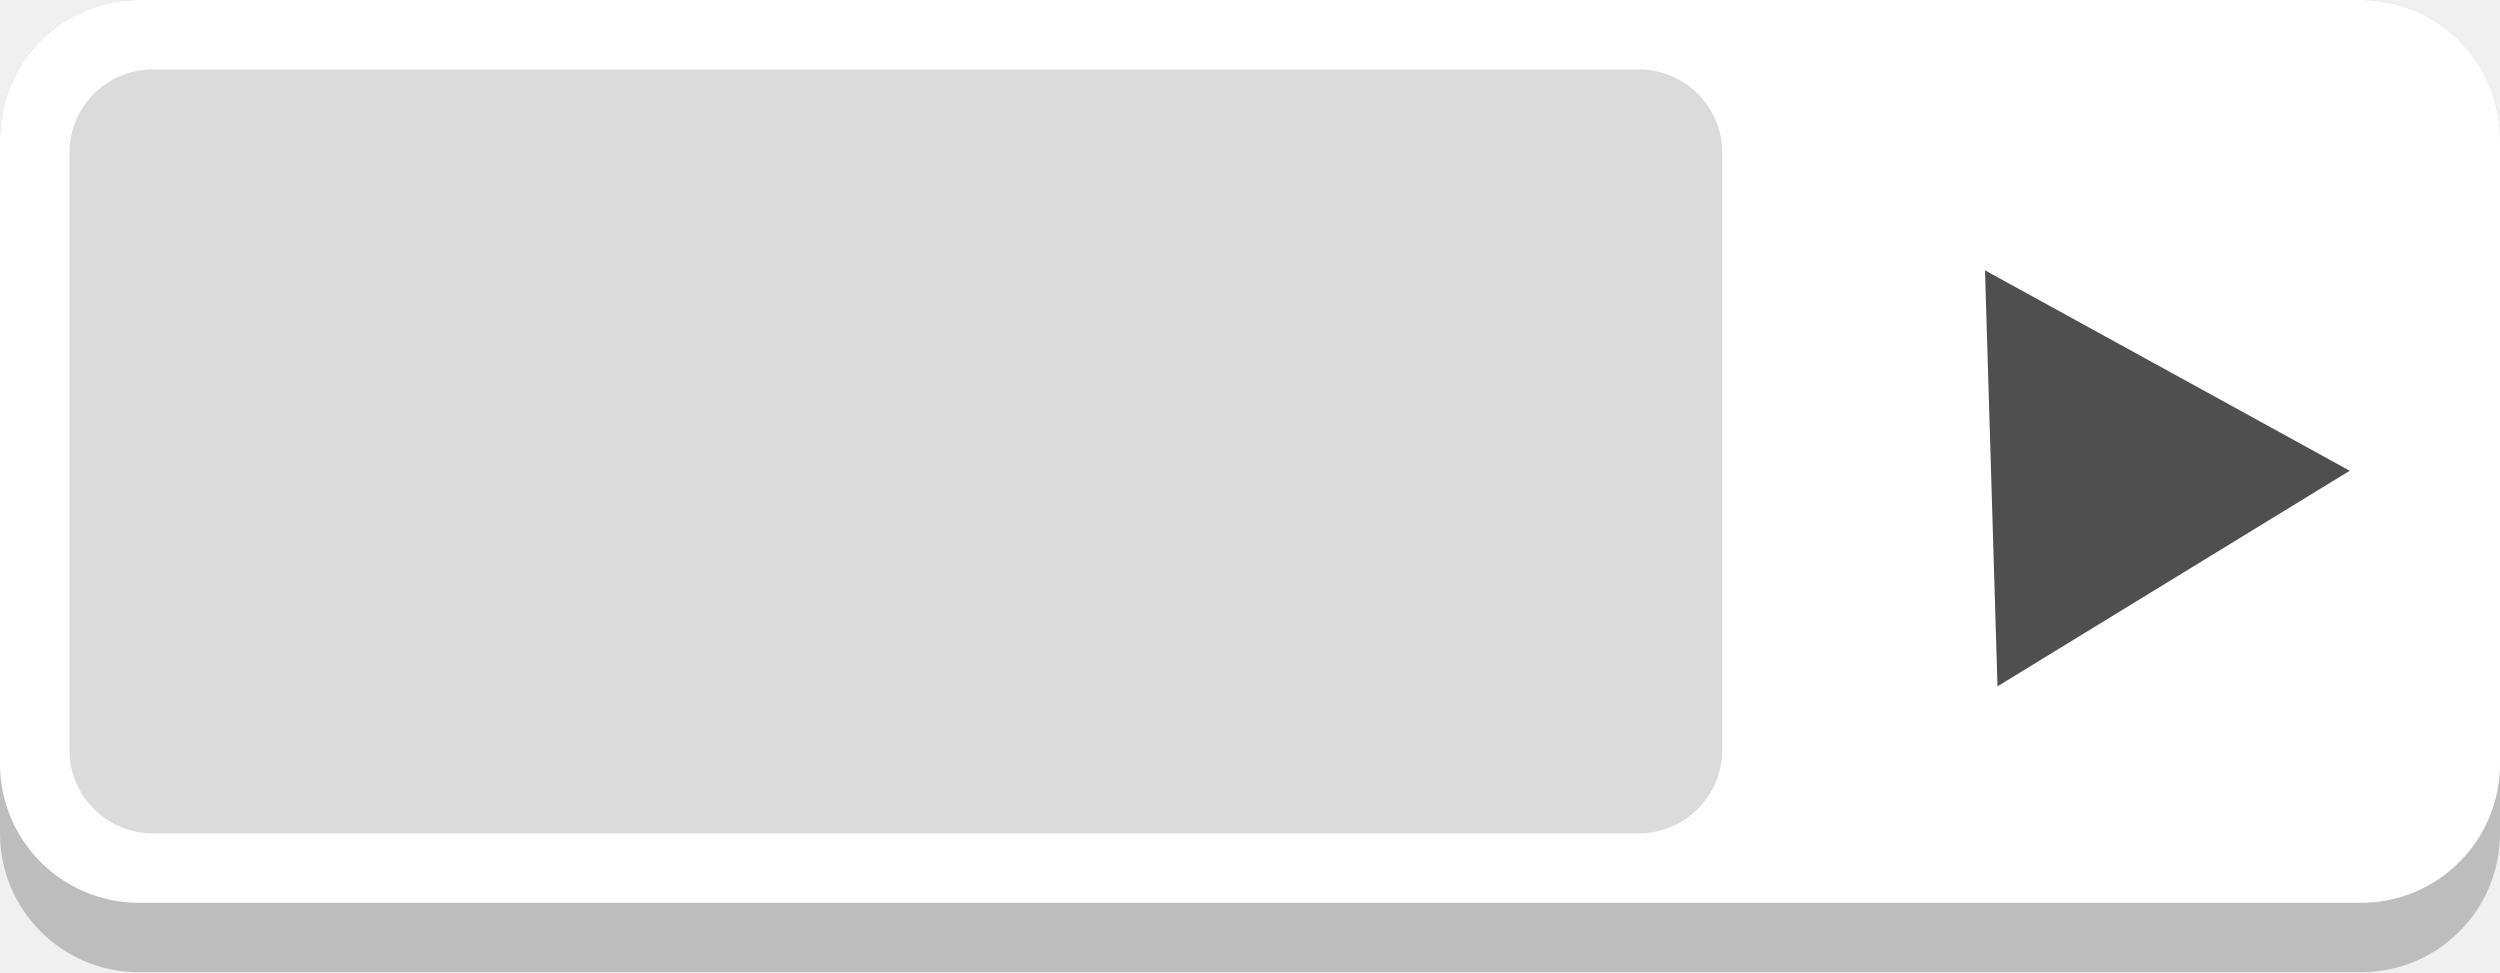
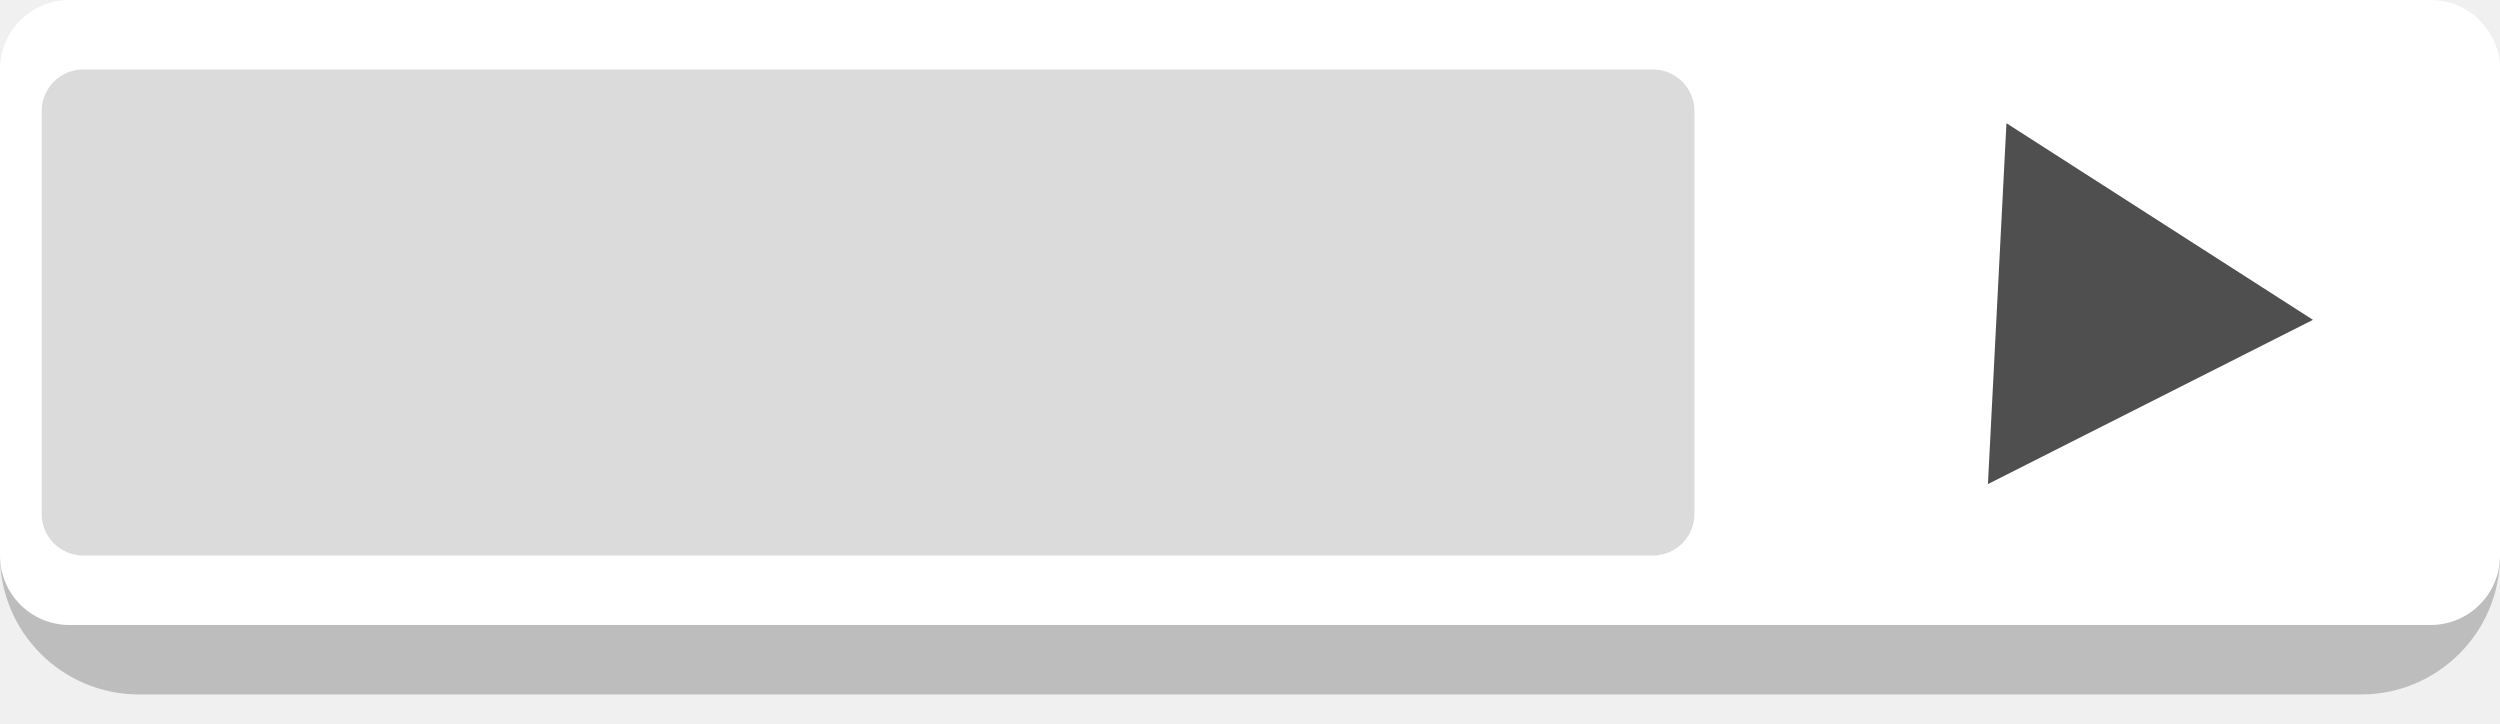
- <svg xmlns="http://www.w3.org/2000/svg" width="180" height="70" fill="none" style="">
-   <rect id="backgroundrect" width="100%" height="100%" x="0" y="0" fill="none" stroke="none" />
+ <svg xmlns="http://www.w3.org/2000/svg" width="180" height="52.114" fill="none" style="">
+   <rect id="backgroundrect" width="100%" height="100%" x="0" y="0" fill="none" stroke="none" class="" style="" />
  <g class="currentLayer" style="">
-     <rect width="180" height="70" rx="10" fill="#BDBDBD" id="svg_1" />
-     <rect width="180" height="65" rx="10" fill="white" id="svg_2" class="" />
-     <rect x="5" y="5" width="119" height="55" rx="6" fill="#DBDBDB" id="svg_4" class="" />
-     <path fill="#4F4F4F" stroke-dashoffset="" fill-rule="evenodd" marker-start="" marker-mid="" marker-end="" id="svg_5" d="M134.844,43.567 L149.71,17.551 L164.576,43.567 L134.844,43.567 z" style="color: rgb(0, 0, 0);" class="" transform="rotate(-31.46681 149.7101,30.5593) " />
+     <rect width="180" height="50" rx="10" fill="#BDBDBD" id="svg_1" />
+     <rect width="180" height="45" rx="5" fill="white" id="svg_2" class="" />
+     <rect x="3" y="5" width="119" height="35" rx="3" fill="#DBDBDB" id="svg_4" class="" />
+     <path fill="#4F4F4F" stroke-dashoffset="" fill-rule="evenodd" marker-start="" marker-mid="" marker-end="" id="svg_5" d="M142.157,33.828 L155.165,11.063 L168.173,33.828 L142.157,33.828 z" style="color: rgb(0, 0, 0);" class="" transform="rotate(92.93743 155.1647,22.44547) " />
  </g>
</svg>
